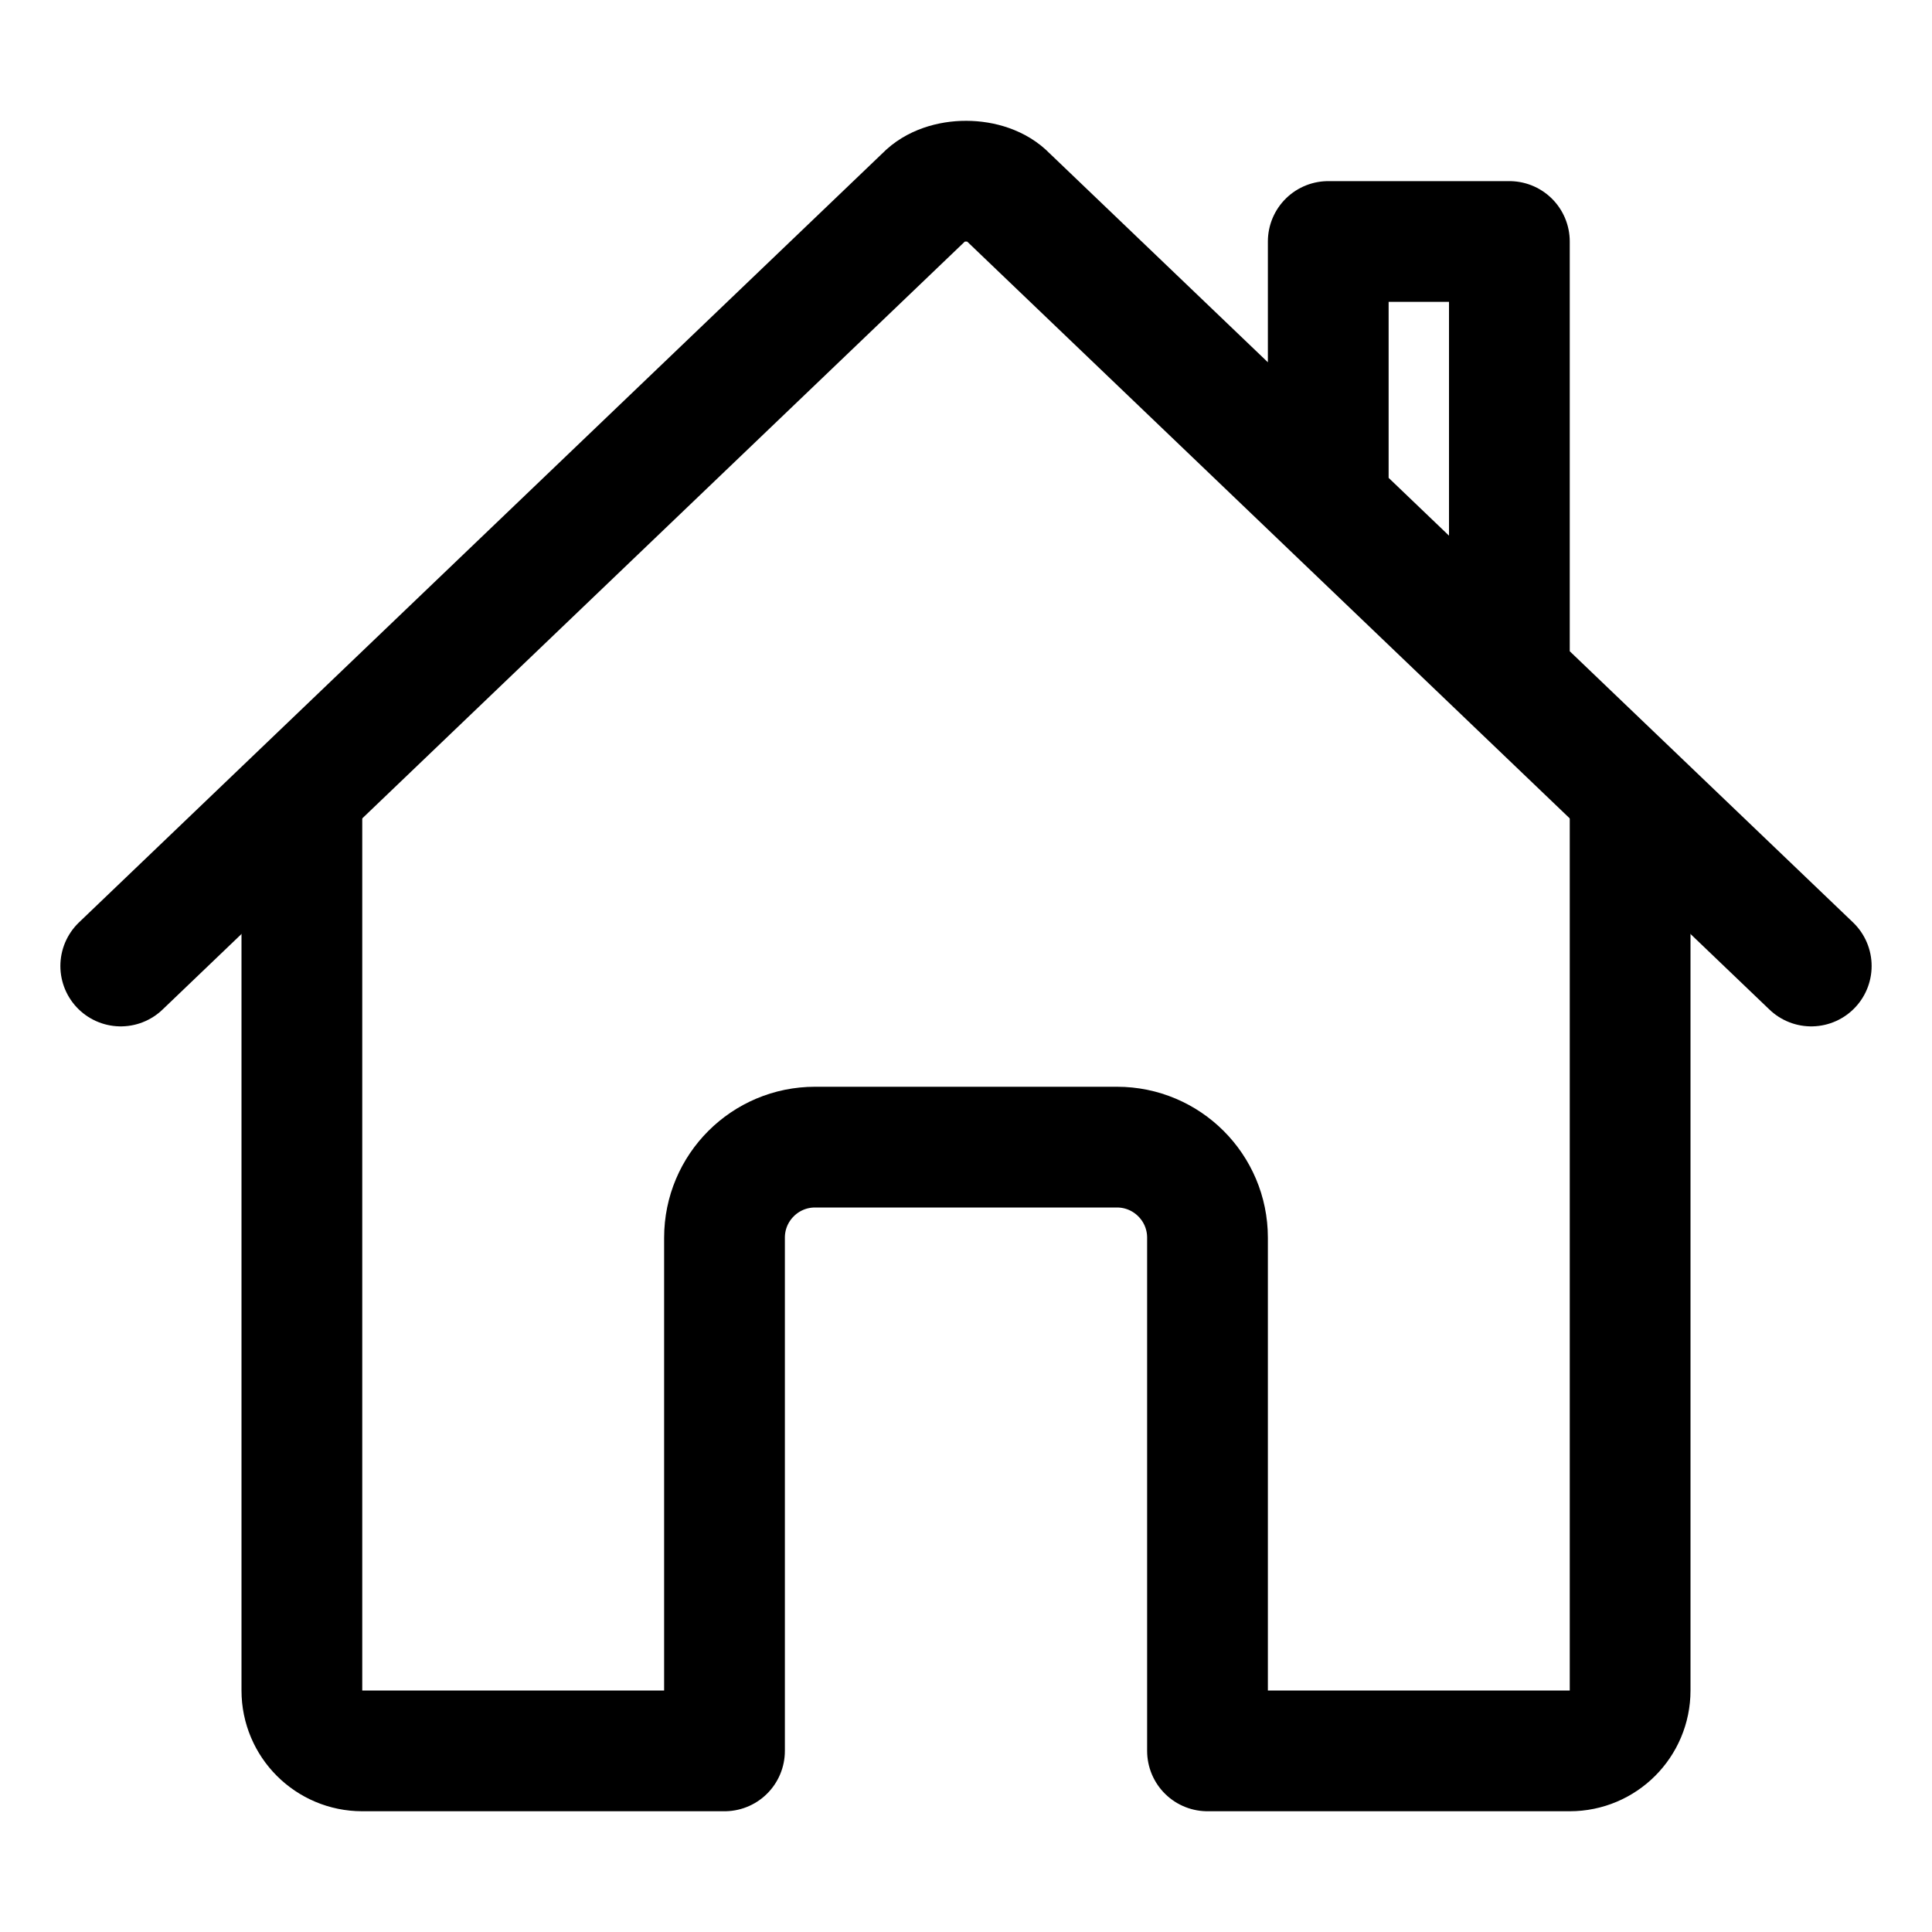
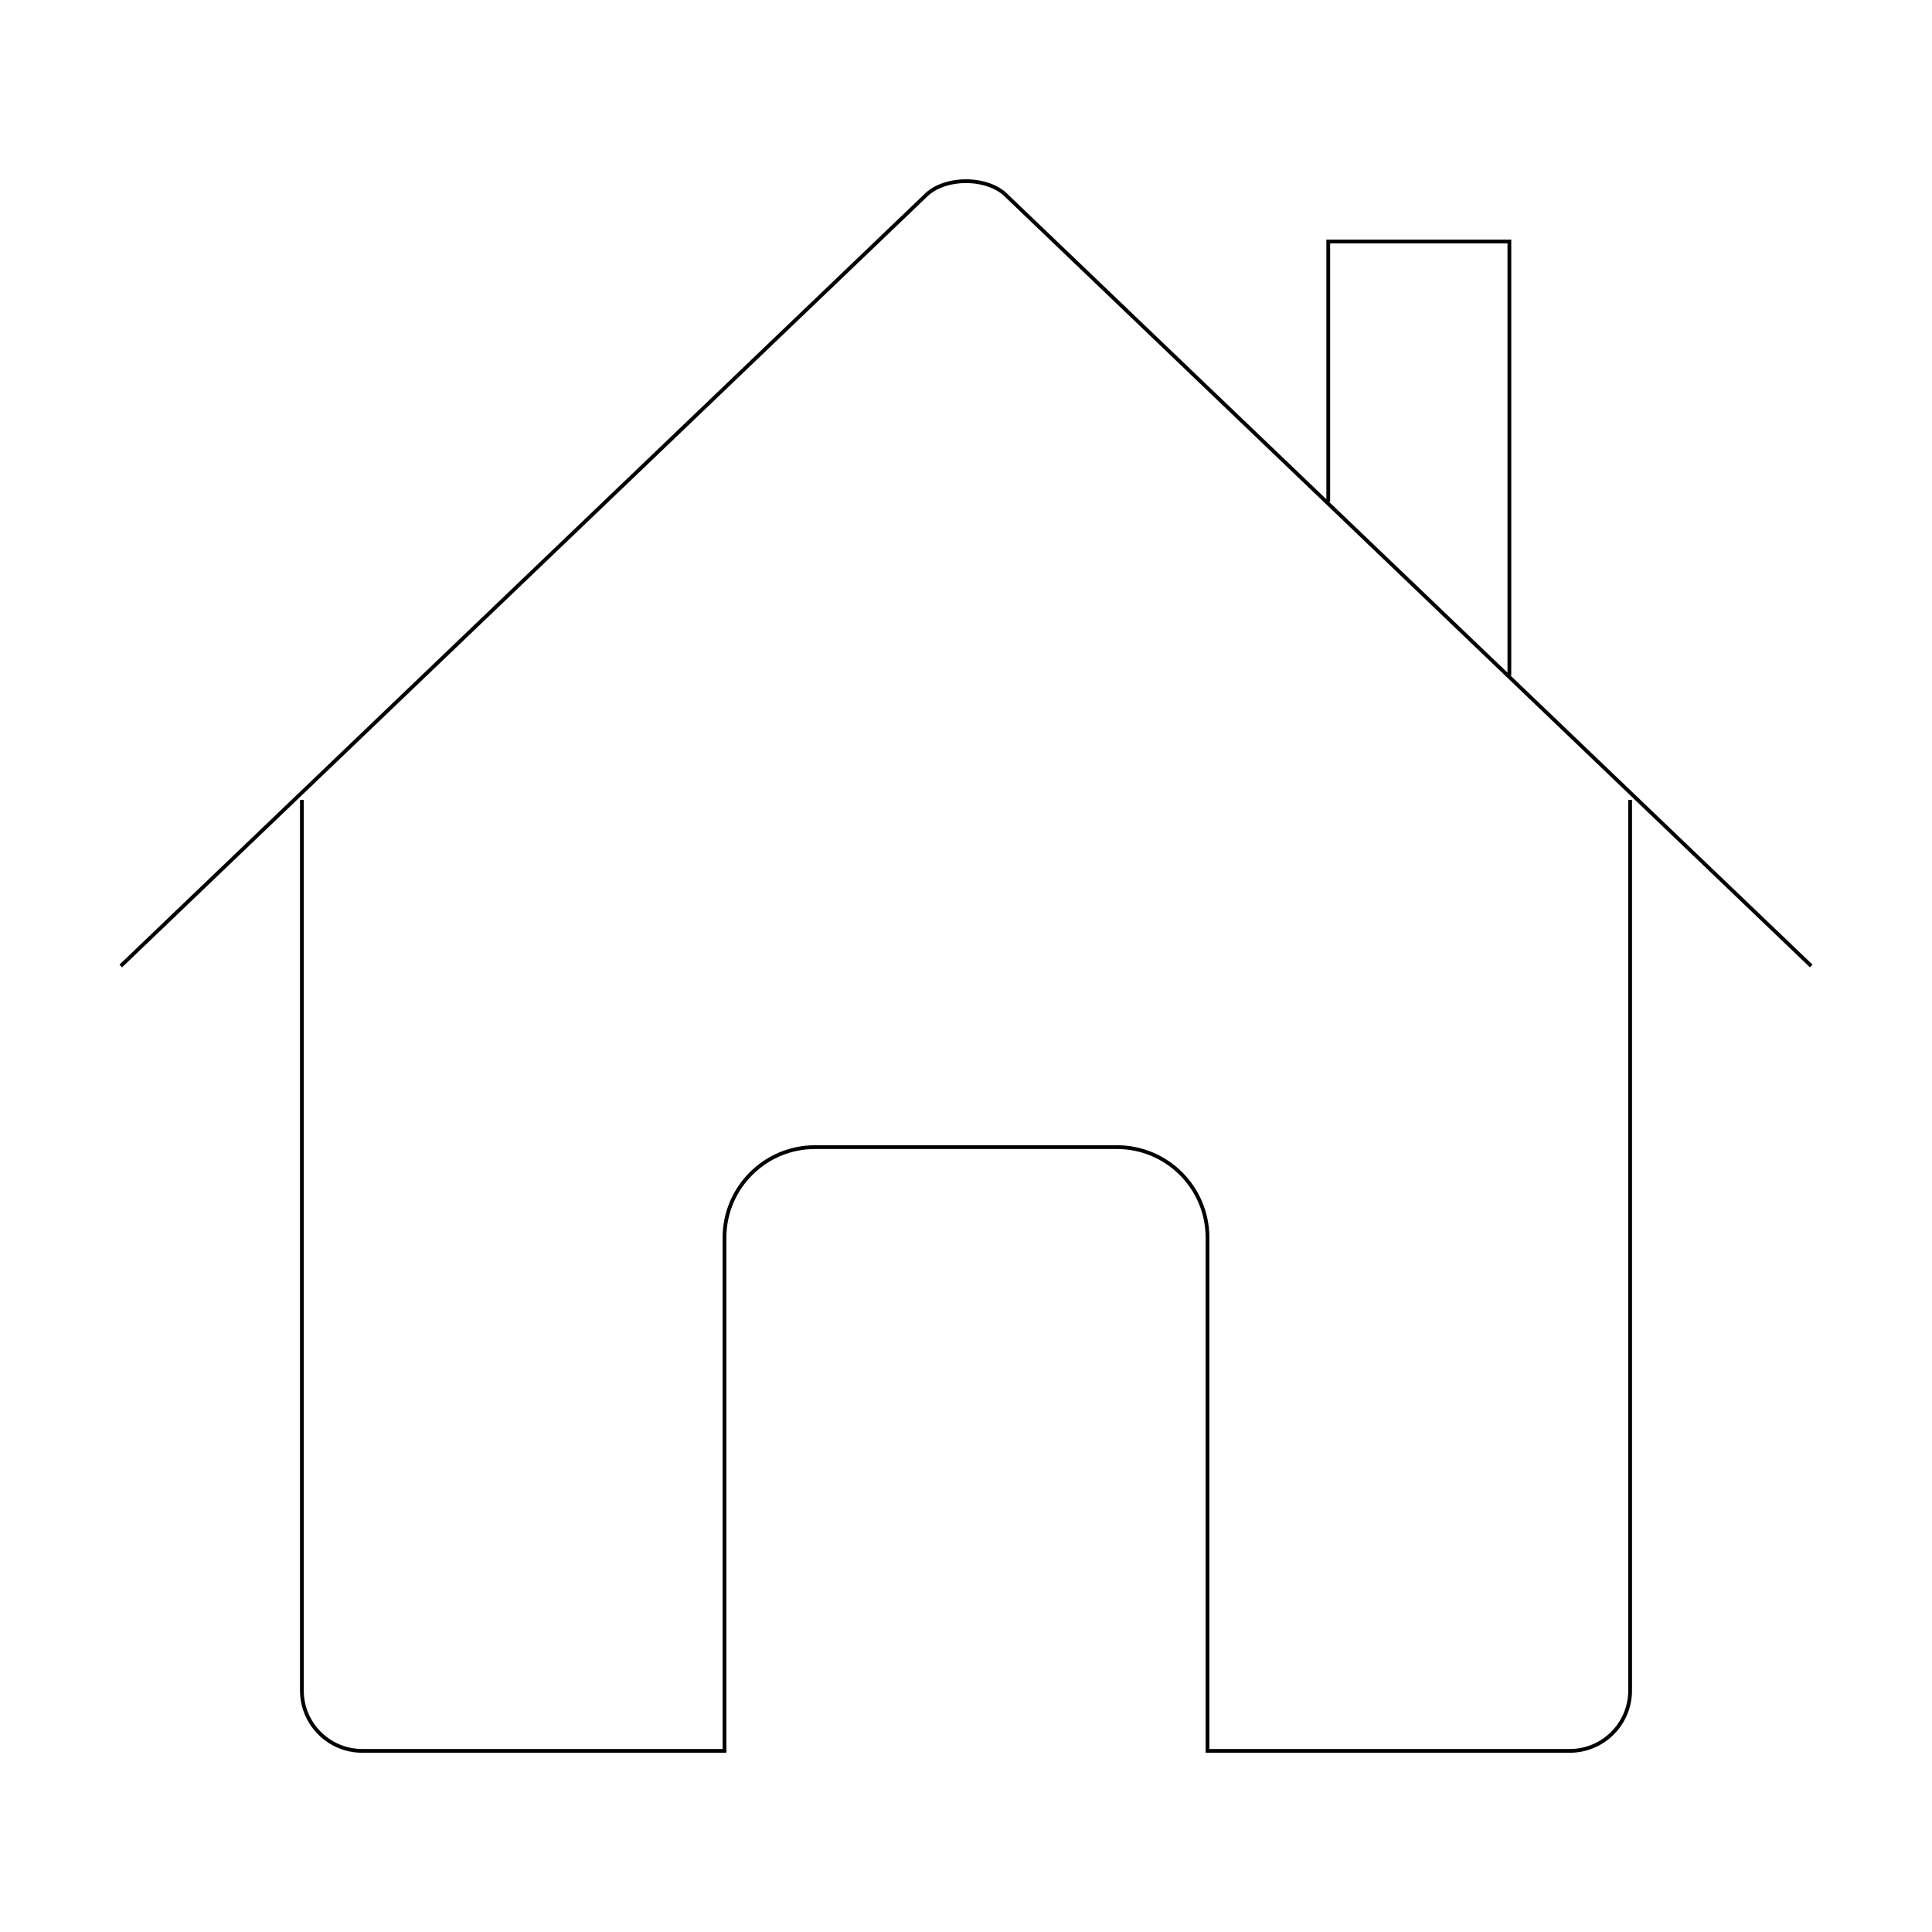
- <svg xmlns="http://www.w3.org/2000/svg" stroke="currentColor" fill="currentColor" stroke-width="0" viewBox="0 0 512 512" height="200px" width="200px">
-   <path fill="none" stroke-linecap="round" stroke-linejoin="round" stroke-width="32" d="M80 212v236a16 16 0 0 0 16 16h96V328a24 24 0 0 1 24-24h80a24 24 0 0 1 24 24v136h96a16 16 0 0 0 16-16V212">
+ <svg xmlns="http://www.w3.org/2000/svg" stroke="currentColor" fill="currentColor" strokeWidth="0" viewBox="0 0 512 512" height="200px" width="200px">
+   <path fill="none" strokeLinecap="round" strokeLinejoin="round" strokeWidth="32" d="M80 212v236a16 16 0 0 0 16 16h96V328a24 24 0 0 1 24-24h80a24 24 0 0 1 24 24v136h96a16 16 0 0 0 16-16V212">
    </path>
-   <path fill="none" stroke-linecap="round" stroke-linejoin="round" stroke-width="32" d="M480 256 266.89 52c-5-5.28-16.69-5.34-21.78 0L32 256m368-77V64h-48v69" />
+   <path fill="none" strokeLinecap="round" strokeLinejoin="round" strokeWidth="32" d="M480 256 266.89 52c-5-5.28-16.69-5.34-21.78 0L32 256m368-77V64h-48v69" />
</svg>
